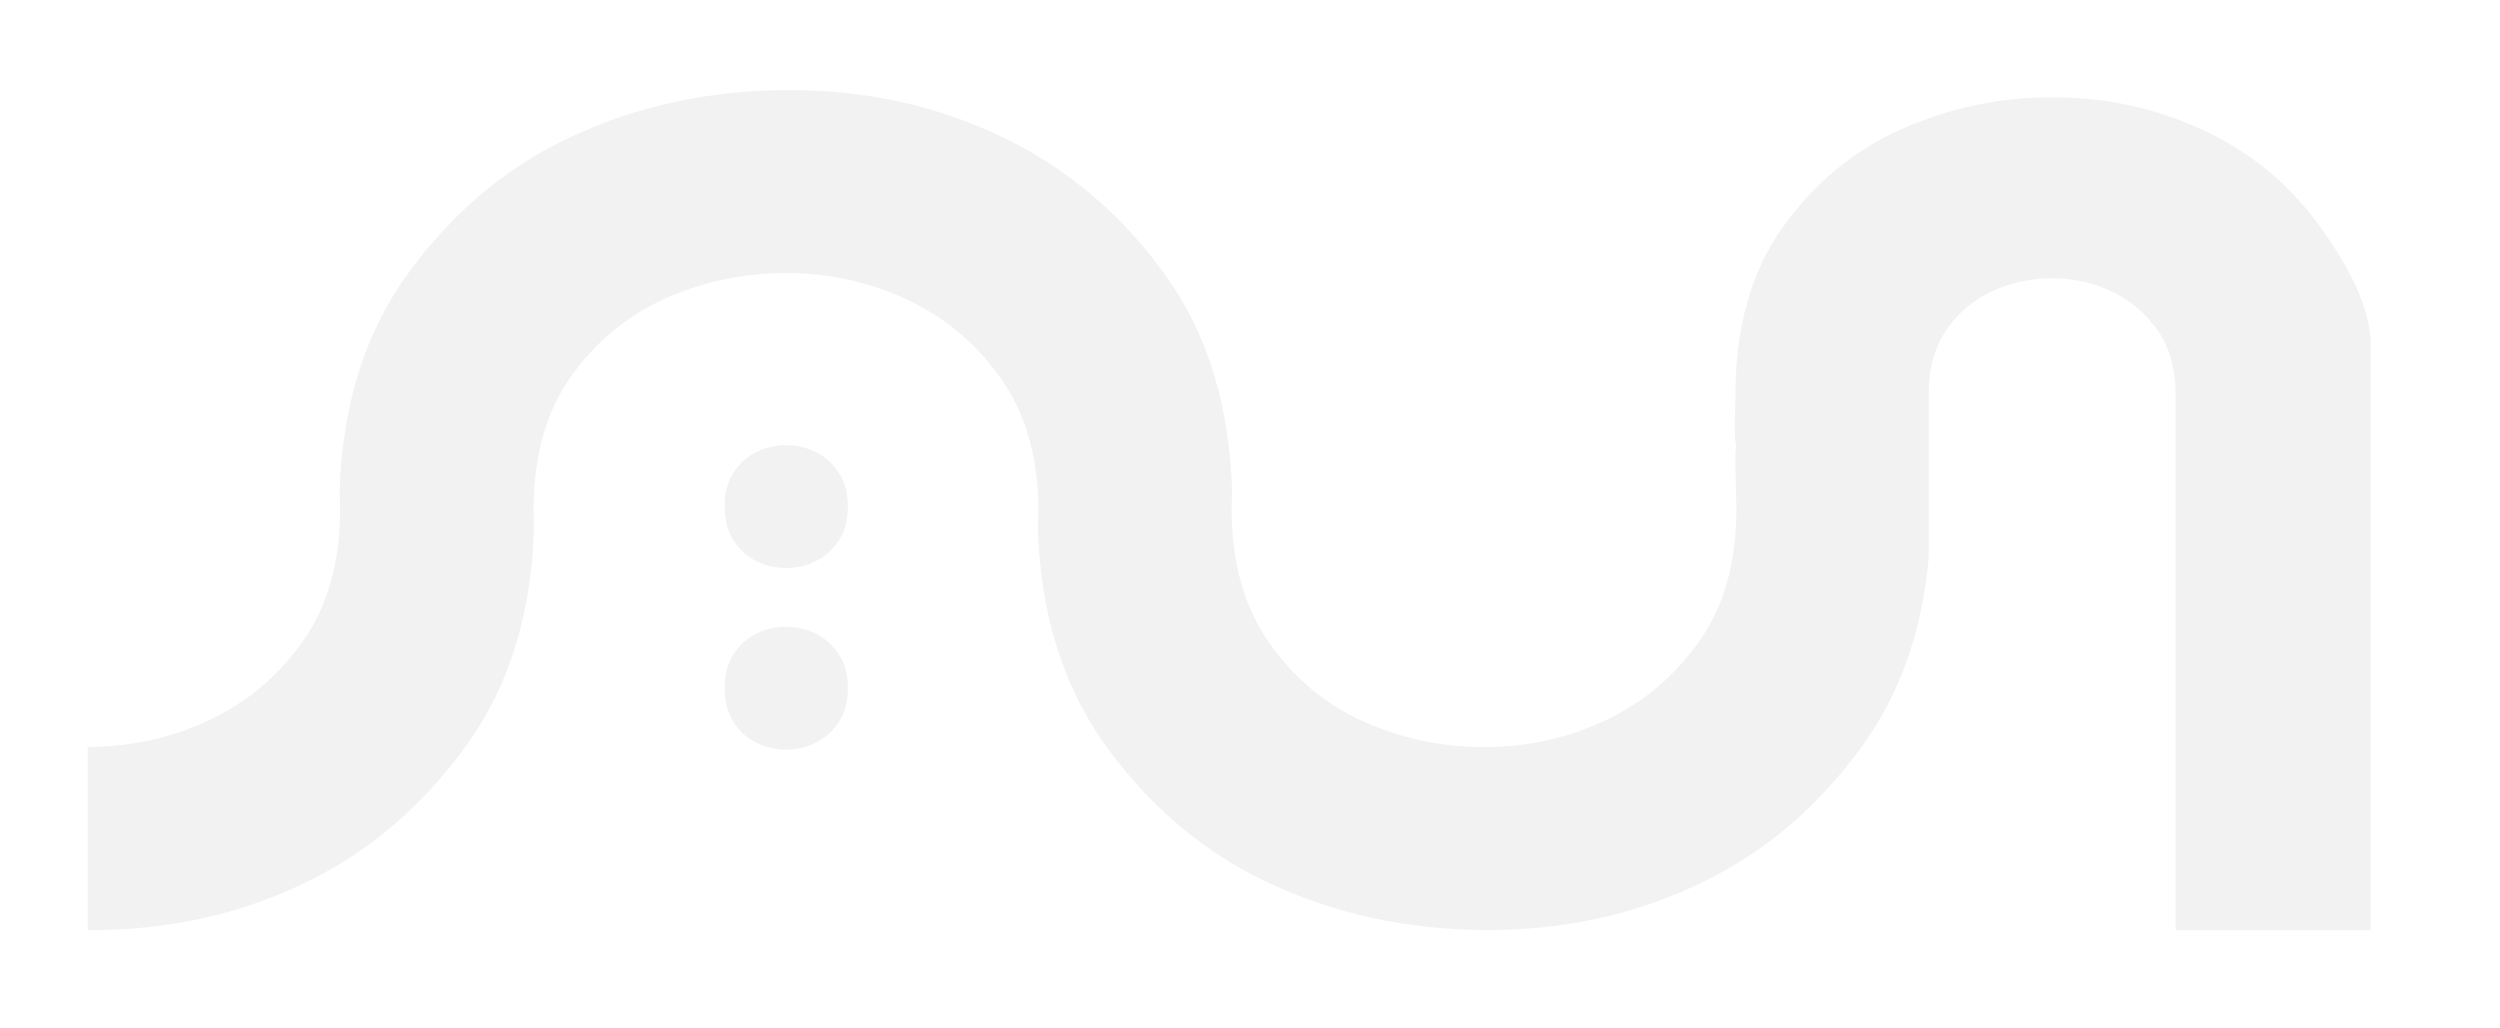
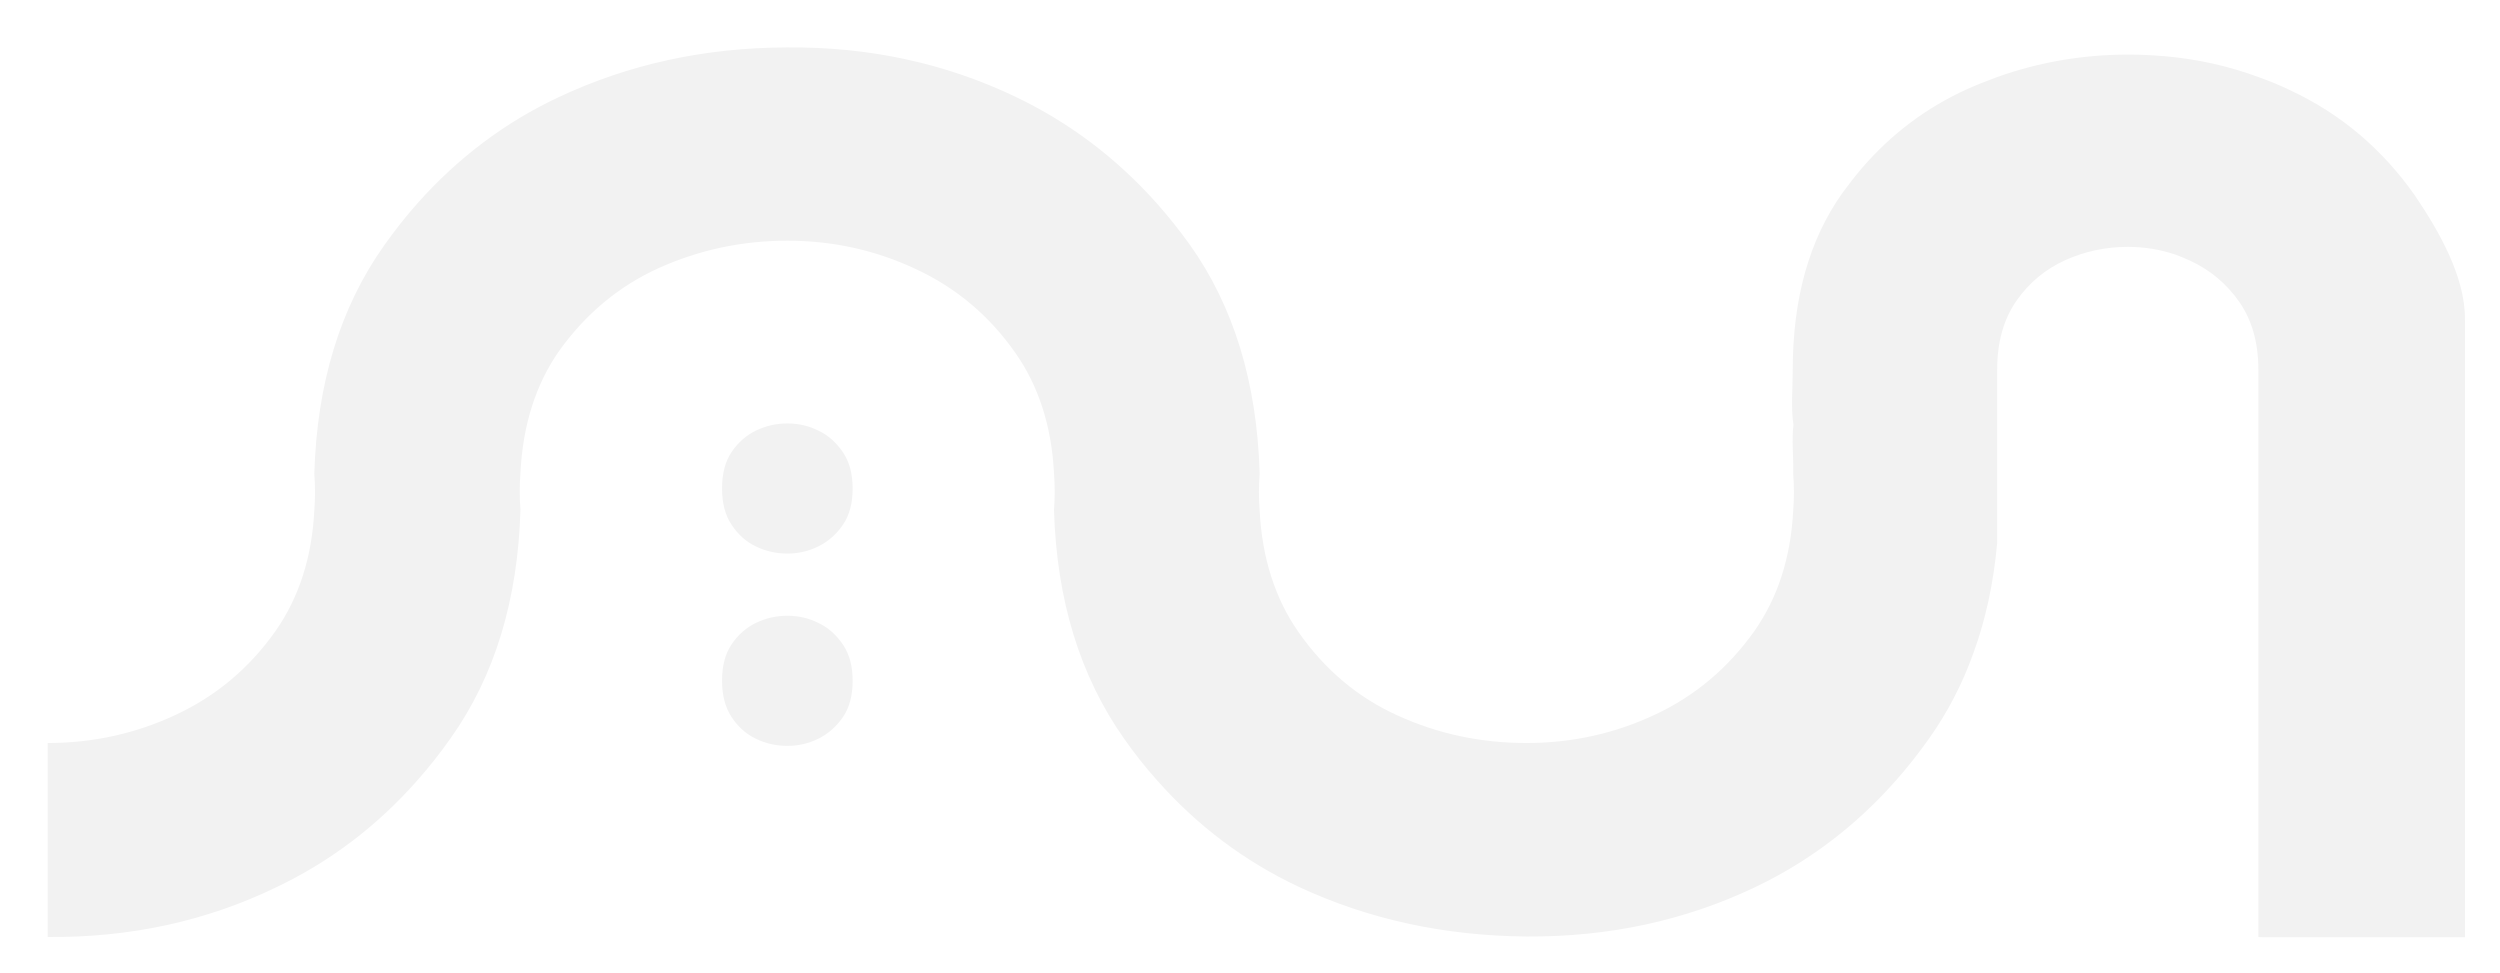
- <svg xmlns="http://www.w3.org/2000/svg" version="1.1" id="Layer_1" x="0px" y="0px" viewBox="0 0 129 53" style="enable-background:new 0 0 129 53;" xml:space="preserve">
+ <svg xmlns="http://www.w3.org/2000/svg" version="1.1" id="Layer_1" x="0px" y="0px" viewBox="0 0 104.91 40.82" style="enable-background:new 0 0 104.91 40.82;" xml:space="preserve">
  <style type="text/css">
	.st0{fill:#F2F2F2;}
</style>
  <g>
    <g>
-       <path class="st0" d="M122.33,17.91V48h-9.72c-0.12,0-0.24,0-0.35-0.01V20.34c0-1.31-0.31-2.42-0.93-3.3    c-0.62-0.88-1.41-1.55-2.37-2c-0.25-0.12-0.5-0.22-0.76-0.31c-0.73-0.24-1.5-0.37-2.31-0.37c-1.08,0-2.1,0.22-3.06,0.65    c-0.96,0.44-1.75,1.09-2.37,1.98c-0.62,0.88-0.94,2-0.94,3.35v8.46c-0.18,1.94-0.56,3.73-1.16,5.38c-0.54,1.5-1.26,2.88-2.15,4.15    c-0.51,0.72-1.05,1.4-1.62,2.04c-1.96,2.23-4.26,3.97-6.9,5.23c-3.4,1.62-7.1,2.42-11.11,2.39c-4.01-0.03-7.71-0.84-11.11-2.43    c-2.64-1.24-4.94-2.97-6.9-5.19c-0.57-0.64-1.11-1.32-1.62-2.04c-2.13-3.02-3.27-6.72-3.4-11.12c0.02-0.29,0.03-0.59,0.03-0.89    c0-0.3-0.01-0.6-0.03-0.89c-0.12-2.3-0.76-4.26-1.88-5.87c-1.27-1.81-2.88-3.17-4.85-4.09c-1.95-0.92-4.04-1.38-6.26-1.38    c-2.22,0-4.31,0.45-6.27,1.33c-1.96,0.89-3.57,2.24-4.85,4.04c-1.13,1.61-1.76,3.59-1.88,5.94c0,0.01,0,0.01,0,0.01    c-0.02,0.29-0.03,0.6-0.03,0.9c0,0.3,0.01,0.6,0.03,0.89c0,0,0,0,0,0.01c-0.13,4.39-1.26,8.1-3.4,11.12    c-0.51,0.72-1.05,1.4-1.62,2.04c-1.96,2.23-4.26,3.97-6.9,5.23c-3.4,1.62-7.1,2.42-11.11,2.39v-9.45c2.22,0,4.31-0.46,6.26-1.38    c1.96-0.92,3.58-2.28,4.85-4.09c1.13-1.61,1.76-3.56,1.88-5.87c0.02-0.29,0.03-0.59,0.03-0.89c0-0.3-0.01-0.6-0.03-0.89    c0.13-4.39,1.26-8.1,3.4-11.12c0.51-0.72,1.05-1.41,1.63-2.05c1.96-2.21,4.25-3.94,6.88-5.17c3.4-1.6,7.11-2.41,11.12-2.43    c4.01-0.03,7.7,0.77,11.11,2.39c2.64,1.26,4.95,3,6.92,5.21c0.56,0.63,1.09,1.3,1.6,2.01c2.13,2.99,3.27,6.7,3.4,11.15v0.01    c-0.02,0.29-0.03,0.6-0.03,0.9c0,0.3,0.01,0.6,0.03,0.89v0.01c0.12,2.3,0.76,4.28,1.88,5.9c1.28,1.84,2.89,3.2,4.85,4.09    c1.96,0.89,4.05,1.34,6.27,1.34c2.22,0,4.31-0.46,6.26-1.38c1.96-0.92,3.57-2.28,4.85-4.09c1.13-1.61,1.76-3.56,1.88-5.87    c0.02-0.29,0.03-0.59,0.03-0.89s-0.01-0.6-0.03-0.89c0.02-0.8-0.08-1.62,0.01-2.38c-0.13-0.86-0.03-1.73-0.03-2.68    c0-3.46,0.8-6.33,2.4-8.59c0.31-0.43,0.63-0.84,0.96-1.23c1.43-1.66,3.14-2.95,5.13-3.85c0.49-0.22,0.97-0.41,1.47-0.59    c2.02-0.72,4.16-1.09,6.4-1.09c0.6,0,1.2,0.03,1.78,0.08c1.57,0.14,3.09,0.48,4.56,1.02c0.52,0.19,1.03,0.4,1.53,0.64    c2.46,1.15,4.49,2.87,6.08,5.14C121.02,13.52,122.36,15.8,122.33,17.91C122.42,17.99,122.25,17.82,122.33,17.91z" />
+       <path class="st0" d="M103.44,13.42v25.91h-8.37c-0.1,0-0.21,0-0.3-0.01V15.51c0-1.13-0.27-2.08-0.8-2.84s-1.21-1.33-2.04-1.72    c-0.22-0.1-0.43-0.19-0.65-0.27c-0.63-0.21-1.29-0.32-1.99-0.32c-0.93,0-1.81,0.19-2.63,0.56c-0.83,0.38-1.51,0.94-2.04,1.7    c-0.53,0.76-0.81,1.72-0.81,2.88v7.28c-0.15,1.67-0.48,3.21-1,4.63c-0.46,1.29-1.08,2.48-1.85,3.57c-0.44,0.62-0.9,1.21-1.39,1.76    c-1.69,1.92-3.67,3.42-5.94,4.5c-2.93,1.39-6.11,2.08-9.57,2.06c-3.45-0.03-6.64-0.72-9.57-2.09c-2.27-1.07-4.25-2.56-5.94-4.47    c-0.49-0.55-0.96-1.14-1.39-1.76c-1.83-2.6-2.82-5.79-2.93-9.58c0.02-0.25,0.03-0.51,0.03-0.77c0-0.26-0.01-0.52-0.03-0.77    c-0.1-1.98-0.65-3.67-1.62-5.05c-1.09-1.56-2.48-2.73-4.18-3.52c-1.68-0.79-3.48-1.19-5.39-1.19c-1.91,0-3.71,0.39-5.4,1.15    c-1.69,0.77-3.07,1.93-4.18,3.48c-0.97,1.39-1.52,3.09-1.62,5.11c0,0.01,0,0.01,0,0.01c-0.02,0.25-0.03,0.52-0.03,0.77    c0,0.26,0.01,0.52,0.03,0.77c0,0,0,0,0,0.01c-0.11,3.78-1.08,6.97-2.93,9.58c-0.44,0.62-0.9,1.21-1.39,1.76    c-1.69,1.92-3.67,3.42-5.94,4.5C8.64,38.66,5.45,39.35,2,39.32v-8.14c1.91,0,3.71-0.4,5.39-1.19c1.69-0.79,3.08-1.96,4.18-3.52    c0.97-1.39,1.52-3.07,1.62-5.05c0.02-0.25,0.03-0.51,0.03-0.77c0-0.26-0.01-0.52-0.03-0.77c0.11-3.78,1.08-6.97,2.93-9.58    c0.44-0.62,0.9-1.21,1.4-1.77c1.69-1.9,3.66-3.39,5.92-4.45c2.93-1.38,6.12-2.08,9.58-2.09c3.45-0.03,6.63,0.66,9.57,2.06    c2.27,1.08,4.26,2.58,5.96,4.49c0.48,0.54,0.94,1.12,1.38,1.73c1.83,2.57,2.82,5.77,2.93,9.6v0.01c-0.02,0.25-0.03,0.52-0.03,0.77    c0,0.26,0.01,0.52,0.03,0.77v0.01c0.1,1.98,0.65,3.69,1.62,5.08c1.1,1.58,2.49,2.76,4.18,3.52c1.69,0.77,3.49,1.15,5.4,1.15    c1.91,0,3.71-0.4,5.39-1.19c1.69-0.79,3.07-1.96,4.18-3.52c0.97-1.39,1.52-3.07,1.62-5.05c0.02-0.25,0.03-0.51,0.03-0.77    c0-0.26-0.01-0.52-0.03-0.77c0.02-0.69-0.07-1.39,0.01-2.05c-0.11-0.74-0.03-1.49-0.03-2.31c0-2.98,0.69-5.45,2.07-7.4    c0.27-0.37,0.54-0.72,0.83-1.06c1.23-1.43,2.7-2.54,4.42-3.32c0.42-0.19,0.84-0.35,1.27-0.51c1.74-0.62,3.58-0.94,5.51-0.94    c0.52,0,1.03,0.03,1.53,0.07c1.35,0.12,2.66,0.41,3.93,0.88c0.45,0.16,0.89,0.34,1.32,0.55c2.12,0.99,3.87,2.47,5.24,4.43    C102.31,9.64,103.46,11.6,103.44,13.42C103.51,13.49,103.37,13.34,103.44,13.42z" />
    </g>
-     <path class="st0" d="M37.86,37.27c0.31,0.48,0.7,0.83,1.18,1.06c0.48,0.23,0.99,0.35,1.53,0.35c0.54,0,1.05-0.12,1.53-0.36   c0.48-0.24,0.87-0.59,1.18-1.06c0.31-0.47,0.47-1.05,0.47-1.75c0-0.7-0.15-1.28-0.47-1.75c-0.31-0.47-0.7-0.82-1.18-1.06   c-0.48-0.24-0.99-0.36-1.53-0.36s-1.05,0.12-1.53,0.35c-0.48,0.23-0.87,0.58-1.18,1.05c-0.31,0.47-0.47,1.06-0.47,1.77   C37.39,36.2,37.55,36.79,37.86,37.27z" />
-     <path class="st0" d="M37.86,27.9c0.31,0.48,0.7,0.83,1.18,1.06c0.48,0.23,0.99,0.35,1.53,0.35c0.54,0,1.05-0.12,1.53-0.36   c0.48-0.24,0.87-0.59,1.18-1.06c0.31-0.47,0.47-1.05,0.47-1.75s-0.15-1.28-0.47-1.75c-0.31-0.47-0.7-0.82-1.18-1.06   s-0.99-0.36-1.53-0.36s-1.05,0.12-1.53,0.35c-0.48,0.23-0.87,0.58-1.18,1.05c-0.31,0.47-0.47,1.06-0.47,1.77   C37.39,26.84,37.55,27.43,37.86,27.9z" />
+     <path class="st0" d="M30.7,30.09c0.27,0.41,0.6,0.71,1.02,0.91c0.41,0.2,0.85,0.3,1.32,0.3c0.46,0,0.9-0.1,1.32-0.31   c0.41-0.21,0.75-0.51,1.02-0.91s0.4-0.9,0.4-1.51s-0.13-1.1-0.4-1.51c-0.27-0.4-0.6-0.71-1.02-0.91c-0.41-0.21-0.85-0.31-1.32-0.31   s-0.9,0.1-1.32,0.3c-0.41,0.2-0.75,0.5-1.02,0.9c-0.27,0.4-0.4,0.91-0.4,1.52C30.3,29.17,30.43,29.68,30.7,30.09z" />
+     <path class="st0" d="M30.7,22.02c0.27,0.41,0.6,0.71,1.02,0.91c0.41,0.2,0.85,0.3,1.32,0.3c0.46,0,0.9-0.1,1.32-0.31   c0.41-0.21,0.75-0.51,1.02-0.91s0.4-0.9,0.4-1.51s-0.13-1.1-0.4-1.51c-0.27-0.4-0.6-0.71-1.02-0.91c-0.41-0.21-0.85-0.31-1.32-0.31   s-0.9,0.1-1.32,0.3c-0.41,0.2-0.75,0.5-1.02,0.9c-0.27,0.4-0.4,0.91-0.4,1.52C30.3,21.11,30.43,21.62,30.7,22.02z" />
  </g>
</svg>
